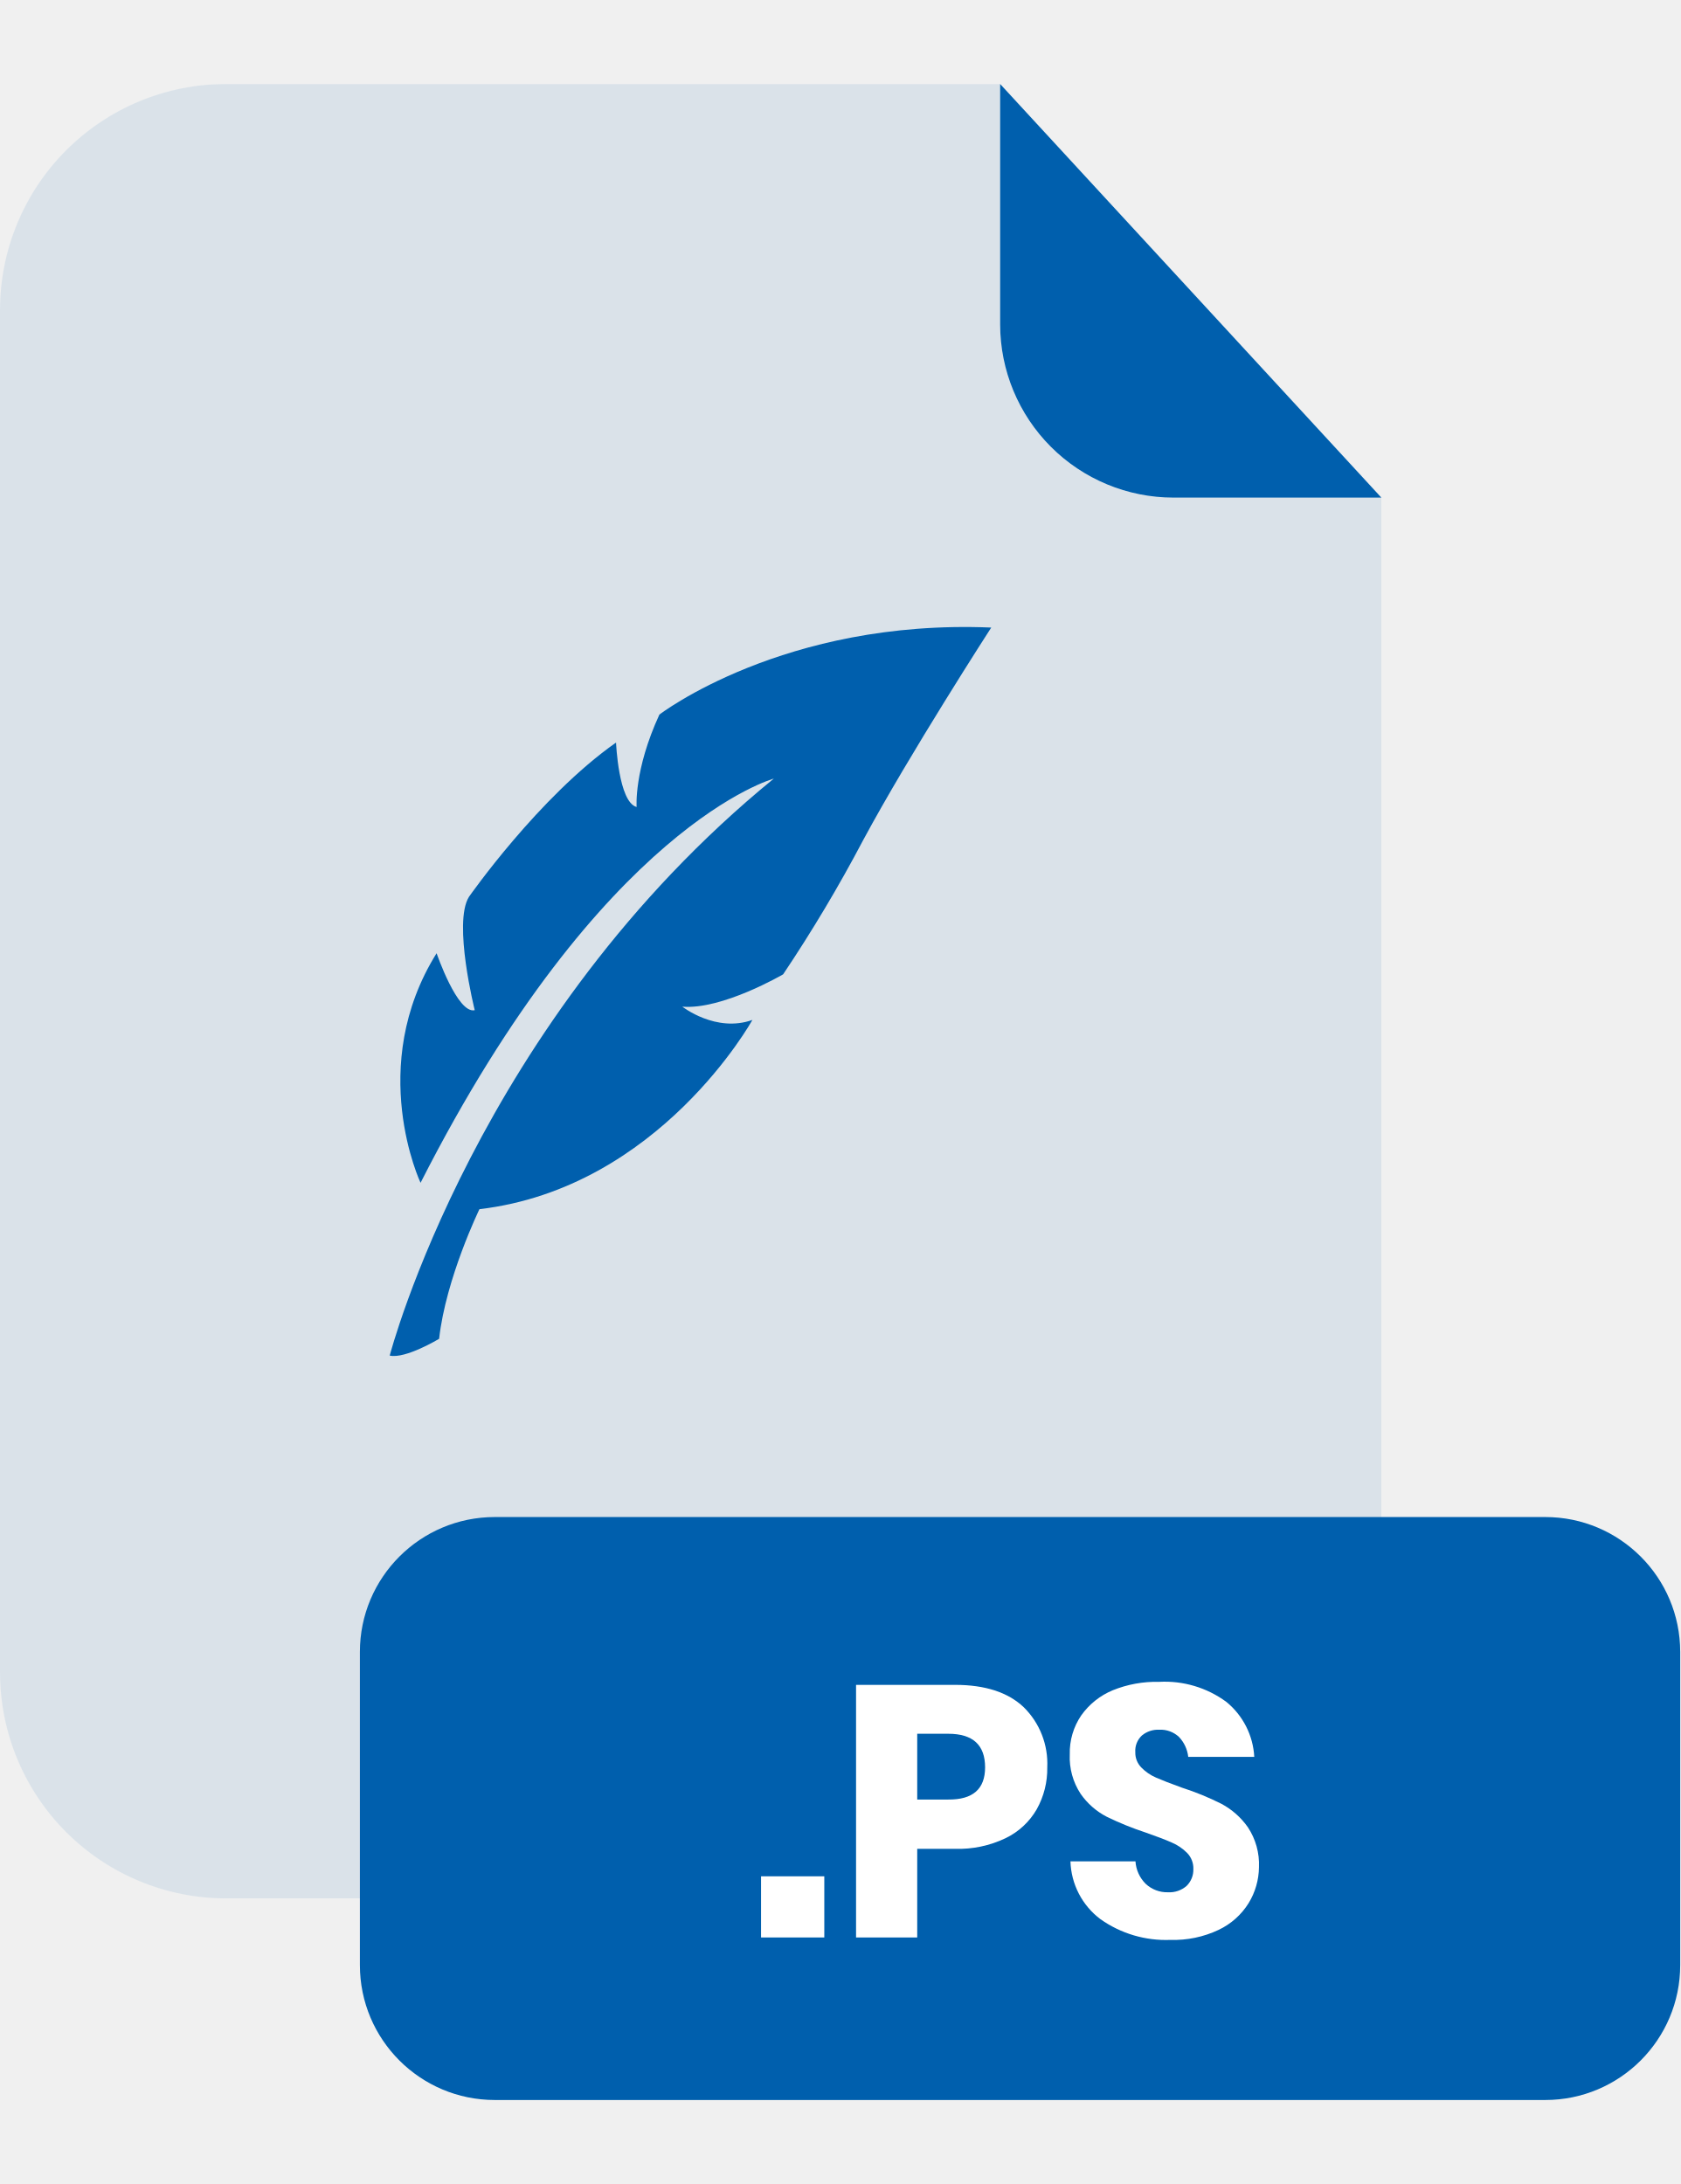
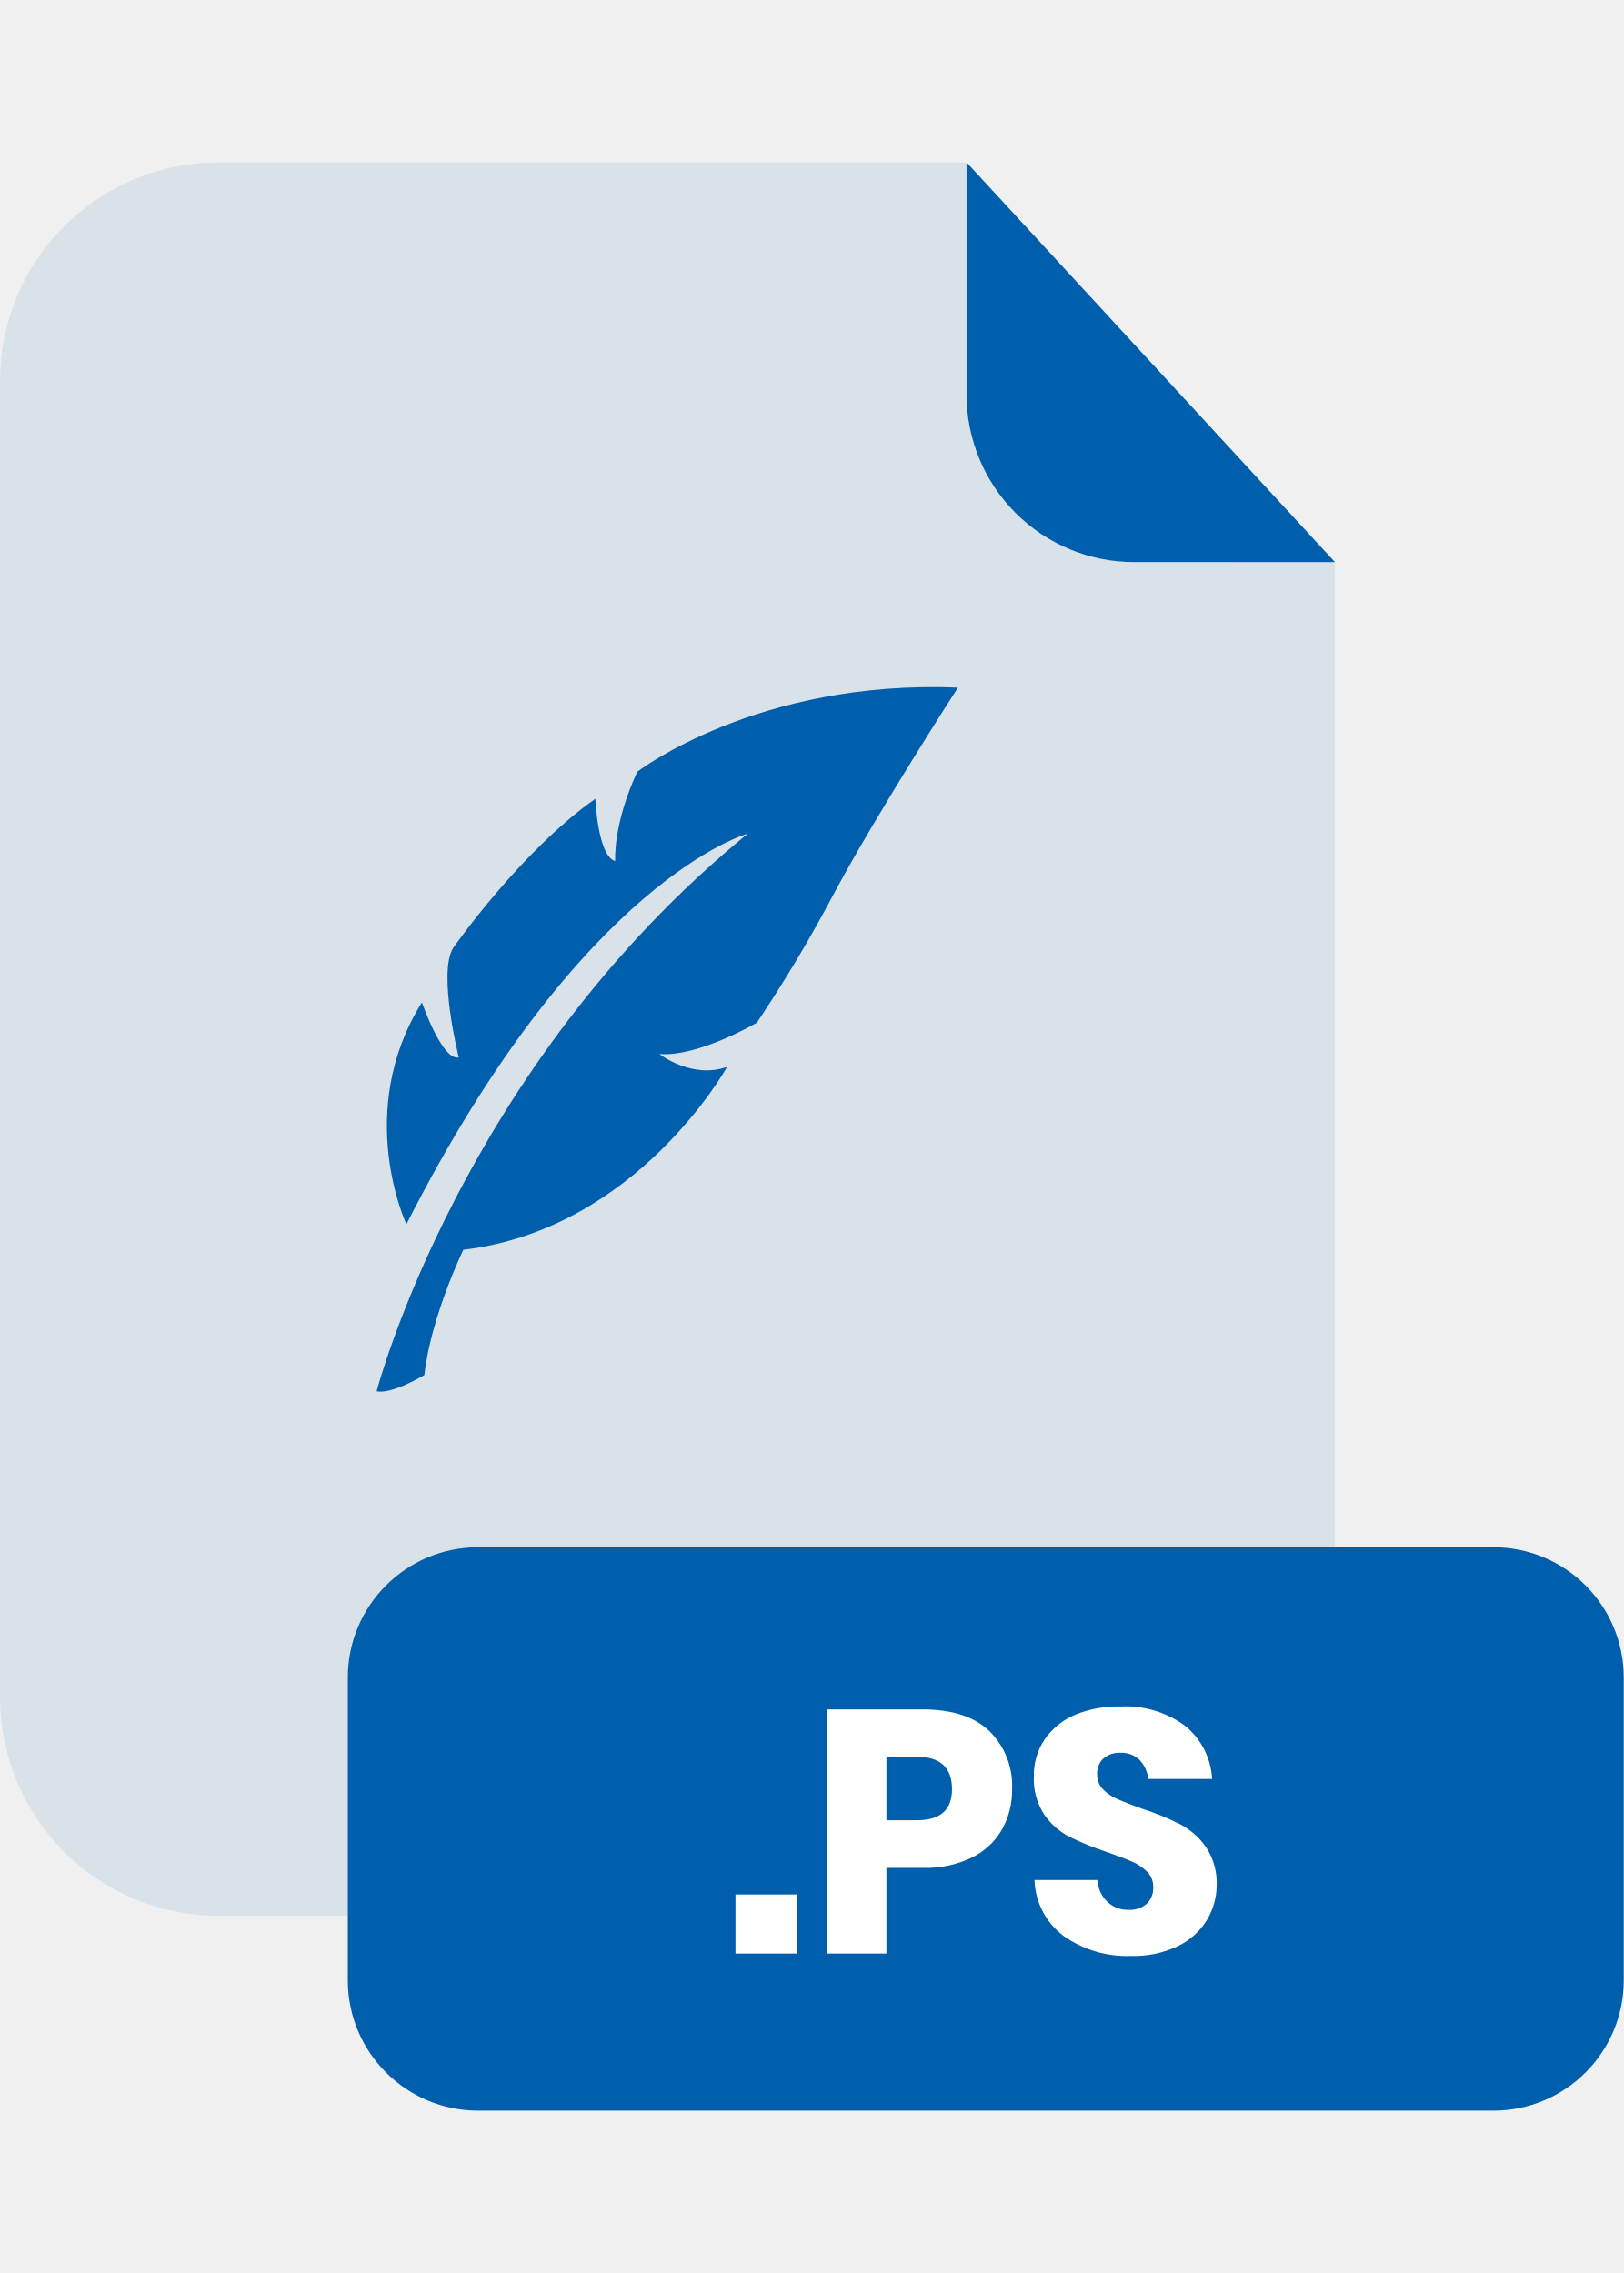
- <svg xmlns="http://www.w3.org/2000/svg" width="100" height="130" viewBox="0 0 200 240" fill="none">
+ <svg xmlns="http://www.w3.org/2000/svg" width="40" height="56" viewBox="0 0 200 240" fill="none">
  <g clip-path="url(#clip0_2_545)">
    <g opacity="0.3">
      <path opacity="0.3" d="M139.67 49.24C134.203 49.235 128.961 47.061 125.095 43.195C121.229 39.329 119.055 34.087 119.05 28.62V0H26.91C19.773 0 12.928 2.835 7.882 7.882C2.835 12.928 0 19.773 0 26.91V189.12C0.008 196.252 2.847 203.089 7.892 208.129C12.938 213.169 19.778 216 26.91 216H137.51C141.045 216 144.546 215.304 147.812 213.951C151.078 212.598 154.046 210.615 156.545 208.115C159.045 205.616 161.028 202.648 162.381 199.382C163.734 196.116 164.43 192.615 164.43 189.08V49.2L139.67 49.24Z" fill="#005FAD" />
    </g>
    <path d="M164.43 49.24H139.67C134.203 49.235 128.961 47.061 125.095 43.195C121.229 39.329 119.055 34.087 119.05 28.62V0L164.43 49.24Z" fill="#005FAD" />
    <path d="M183.94 170.6H58.9C50.03 170.6 42.84 177.79 42.84 186.66V223.94C42.84 232.81 50.03 240 58.9 240H183.94C192.81 240 200 232.81 200 223.94V186.66C200 177.79 192.81 170.6 183.94 170.6Z" fill="#005FAD" />
    <path d="M98.12 213.37V220.65H90.59V213.37H98.12Z" fill="white" />
    <path d="M109.18 210.1V220.65H101.9V190.58H113.69C117.257 190.58 119.977 191.463 121.85 193.23C122.796 194.16 123.535 195.28 124.019 196.515C124.504 197.751 124.722 199.075 124.66 200.4C124.691 202.149 124.257 203.875 123.4 205.4C122.535 206.895 121.238 208.094 119.68 208.84C117.809 209.732 115.752 210.164 113.68 210.1H109.18ZM117.26 200.4C117.26 197.733 115.8 196.4 112.88 196.4H109.18V204.23H112.88C115.8 204.257 117.26 202.98 117.26 200.4Z" fill="white" />
    <path d="M148.63 216.56C147.769 217.946 146.526 219.054 145.05 219.75C143.264 220.593 141.304 221.001 139.33 220.94C136.358 221.061 133.429 220.197 131 218.48C129.924 217.675 129.043 216.637 128.423 215.444C127.803 214.251 127.46 212.934 127.42 211.59H135.16C135.224 212.603 135.658 213.557 136.38 214.27C137.097 214.94 138.049 215.299 139.03 215.27C139.841 215.317 140.638 215.044 141.25 214.51C141.513 214.249 141.72 213.937 141.858 213.593C141.996 213.249 142.061 212.88 142.05 212.51C142.063 212.157 142.004 211.804 141.876 211.474C141.749 211.144 141.557 210.843 141.31 210.59C140.781 210.056 140.153 209.631 139.46 209.34C138.72 209.013 137.7 208.623 136.4 208.17C134.806 207.646 133.249 207.015 131.74 206.28C130.496 205.637 129.428 204.7 128.63 203.55C127.715 202.158 127.264 200.513 127.34 198.85C127.298 197.202 127.774 195.583 128.7 194.22C129.645 192.885 130.949 191.845 132.46 191.22C134.209 190.514 136.084 190.173 137.97 190.22C140.832 190.062 143.66 190.903 145.97 192.6C146.951 193.399 147.754 194.395 148.328 195.523C148.901 196.651 149.233 197.886 149.3 199.15H141.44C141.342 198.266 140.96 197.438 140.35 196.79C140.036 196.493 139.665 196.262 139.259 196.112C138.854 195.963 138.422 195.897 137.99 195.92C137.243 195.882 136.508 196.124 135.93 196.6C135.657 196.853 135.444 197.164 135.307 197.51C135.17 197.856 135.113 198.229 135.14 198.6C135.131 198.931 135.189 199.261 135.309 199.57C135.429 199.879 135.61 200.161 135.84 200.4C136.343 200.92 136.945 201.335 137.61 201.62C138.32 201.93 139.34 202.33 140.67 202.81C142.291 203.331 143.869 203.976 145.39 204.74C146.644 205.41 147.723 206.366 148.54 207.53C149.471 208.938 149.933 210.604 149.86 212.29C149.843 213.798 149.418 215.274 148.63 216.56Z" fill="white" />
    <path d="M50.06 130.81C50.06 130.81 43.54 116.98 51.97 103.48C51.97 103.48 54.46 110.74 56.51 110.26C56.51 110.26 53.9 99.85 55.82 96.77C55.82 96.77 64.14 84.85 73.33 78.4C73.33 78.4 73.62 85.49 75.78 86.07C75.78 86.07 75.44 81.69 78.49 75.07C78.49 75.07 93.29 63.67 117.99 64.71C117.99 64.71 108.24 79.8 102.76 89.99C99.865 95.488 96.68 100.829 93.22 105.99C93.22 105.99 85.96 110.24 81.22 109.84C81.22 109.84 85.22 112.98 89.56 111.42C89.56 111.42 78.51 131.42 57.07 133.95C57.07 133.95 53.07 142.18 52.27 149.38C52.27 149.38 48.27 151.8 46.39 151.38C46.39 151.38 56.76 111.54 92.11 82.69C92.16 82.69 71.78 88.08 50.06 130.81Z" fill="#005FAD" />
  </g>
  <defs>
    <clipPath id="clip0_2_545">
      <rect width="200" height="240" fill="white" />
    </clipPath>
  </defs>
</svg>
